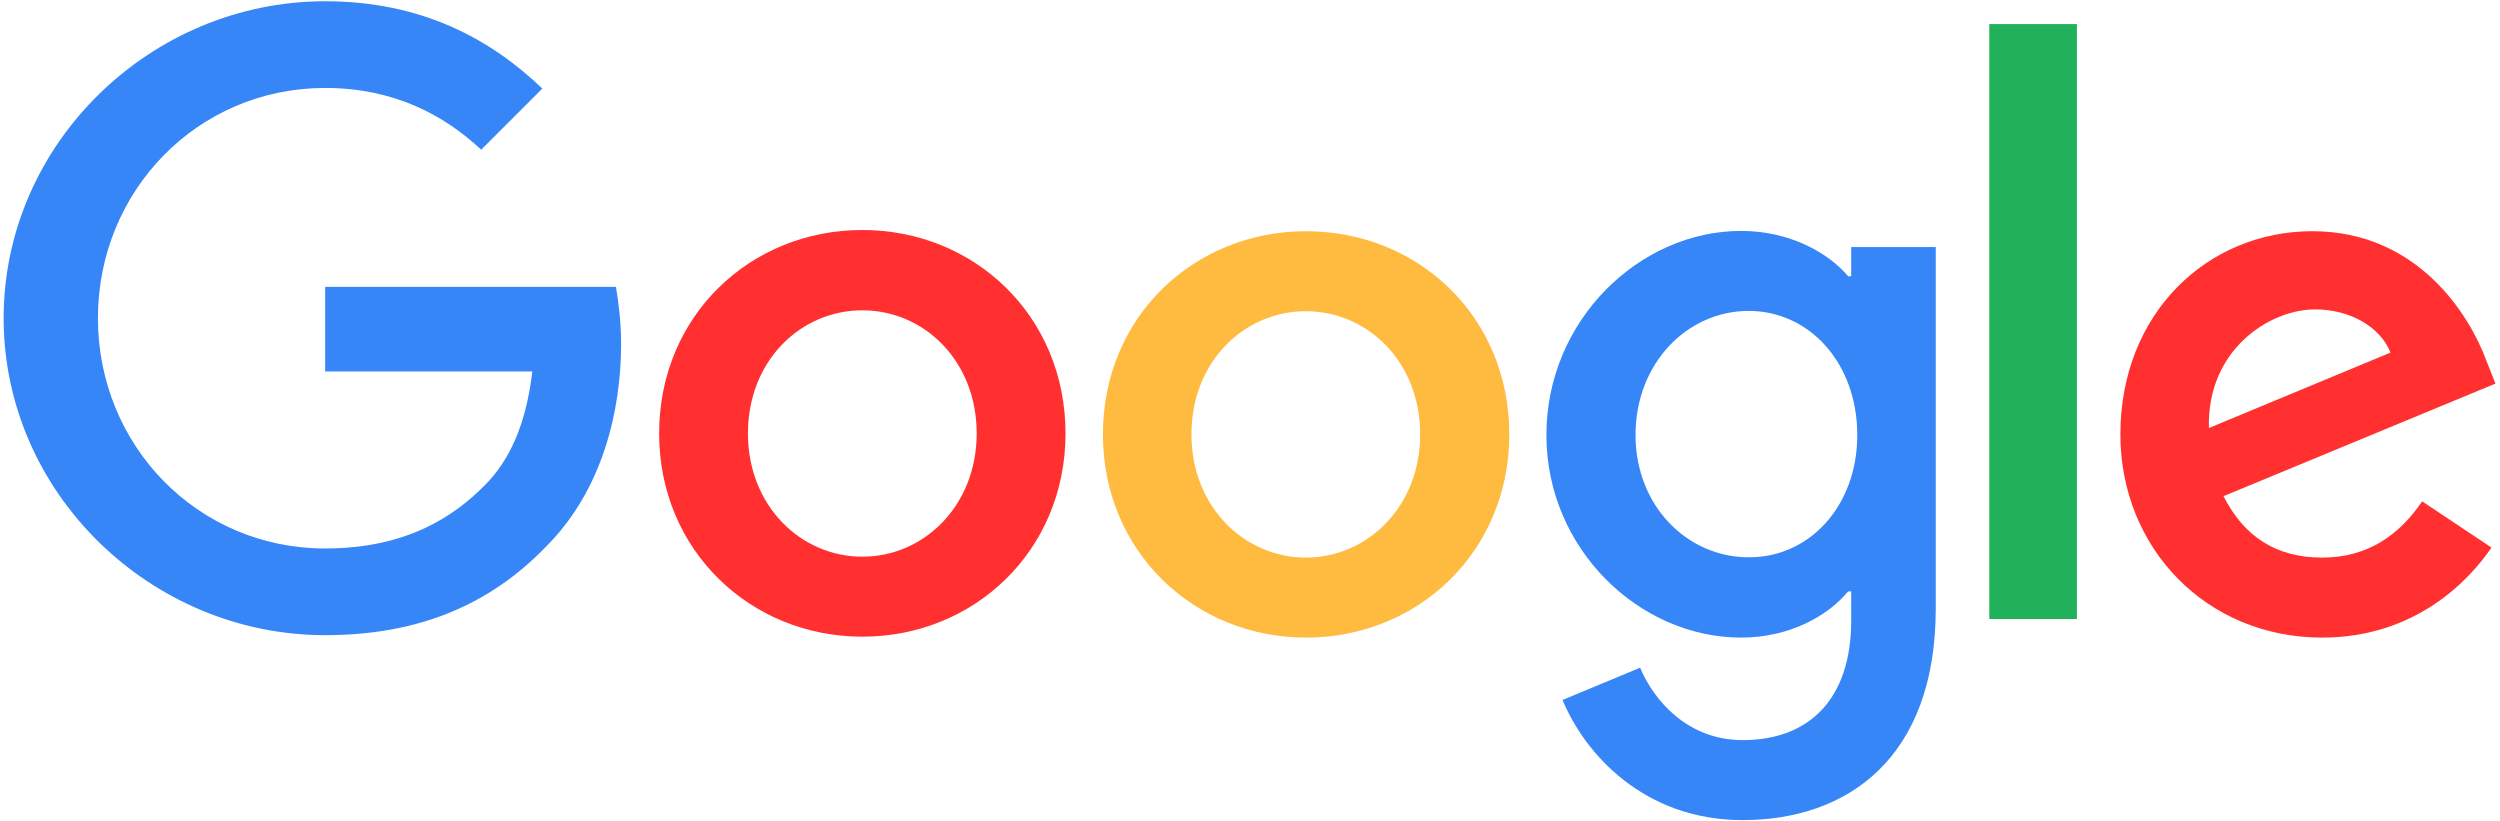
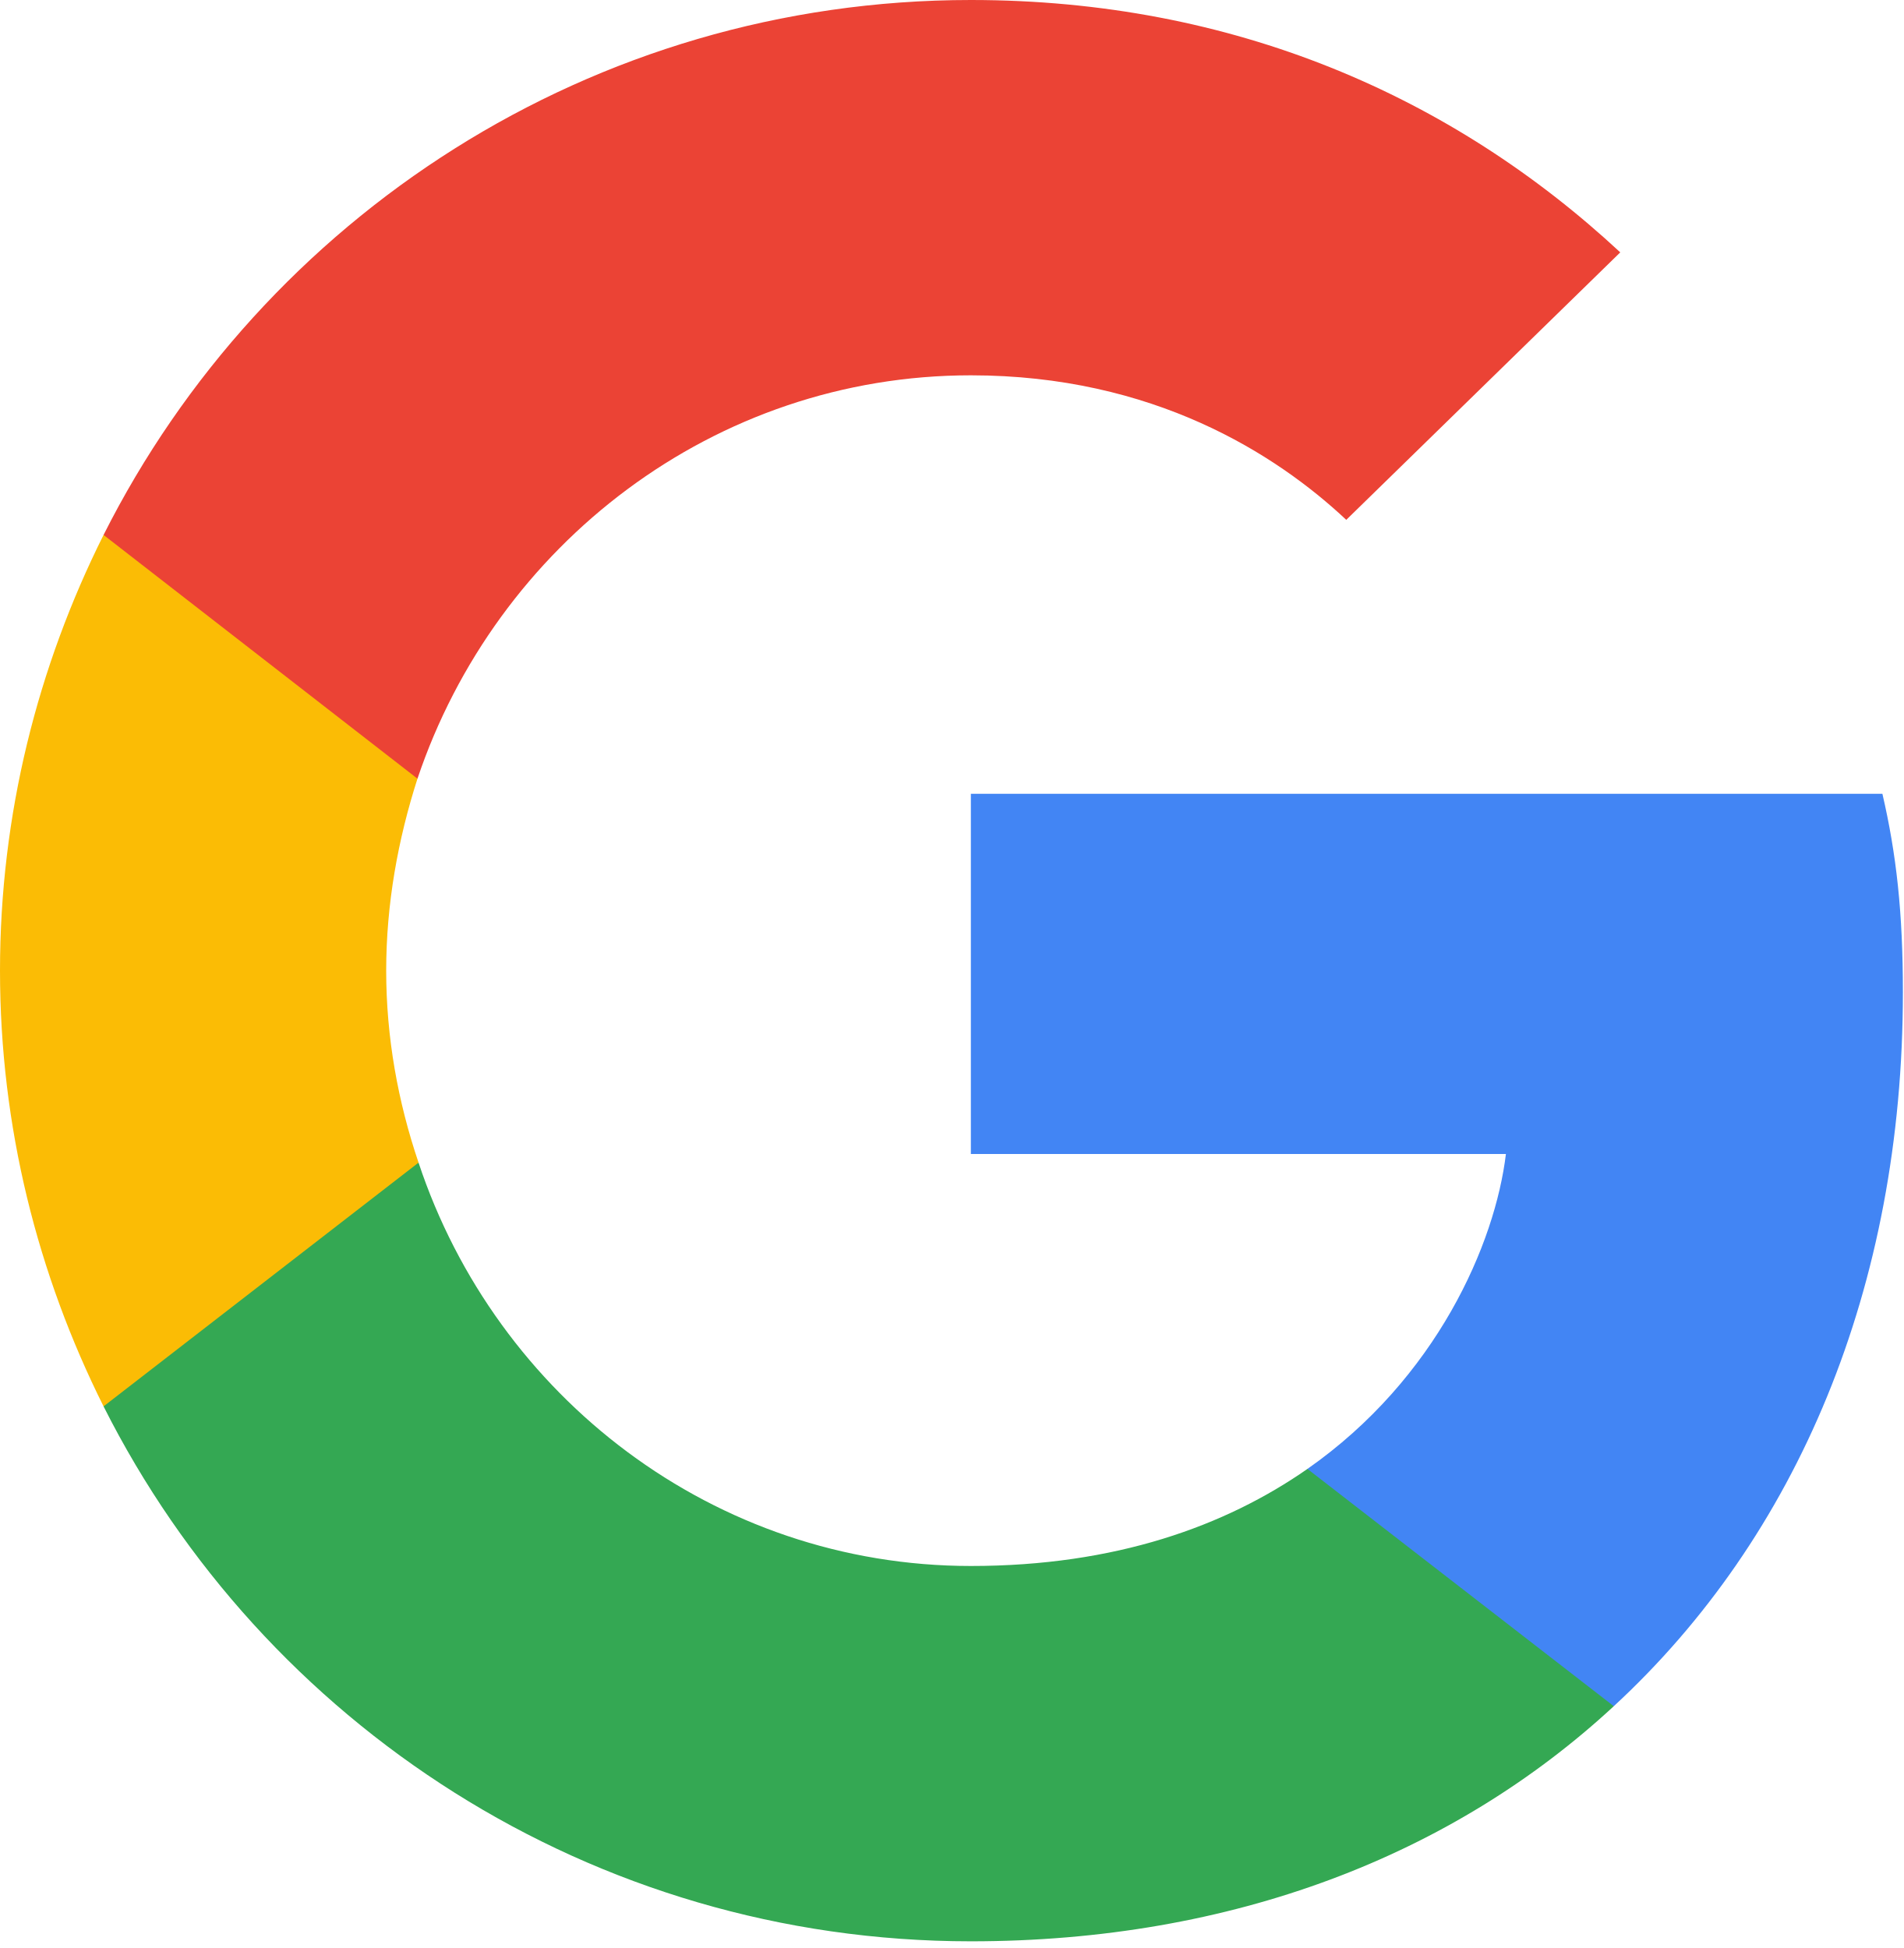
- <svg xmlns="http://www.w3.org/2000/svg" viewBox="0 0 512 168" width="512" height="168">
-   <path fill="#ff302f" d="m496.052 102.672l14.204 9.469c-4.61 6.79-15.636 18.44-34.699 18.44c-23.672 0-41.301-18.315-41.301-41.614c0-24.793 17.816-41.613 39.308-41.613c21.616 0 32.206 17.193 35.633 26.475l1.869 4.735l-55.692 23.049c4.236 8.348 10.84 12.584 20.183 12.584c9.345 0 15.823-4.61 20.495-11.525M452.384 87.66l37.19-15.45c-2.056-5.17-8.16-8.845-15.45-8.845c-9.281 0-22.176 8.223-21.74 24.295" />
-   <path fill="#20b15a" d="M407.407 4.931h17.94v121.85h-17.94z" />
-   <path fill="#3686f7" d="M379.125 50.593h17.318V124.6c0 30.711-18.128 43.357-39.558 43.357c-20.183 0-32.33-13.58-36.878-24.606l15.885-6.604c2.865 6.79 9.78 14.827 20.993 14.827c13.767 0 22.24-8.535 22.24-24.482v-5.98h-.623c-4.112 4.983-11.961 9.468-21.928 9.468c-20.807 0-39.87-18.128-39.87-41.488c0-23.486 19.063-41.8 39.87-41.8c9.905 0 17.816 4.423 21.928 9.282h.623zm1.245 38.499c0-14.702-9.78-25.417-22.239-25.417c-12.584 0-23.174 10.715-23.174 25.417c0 14.514 10.59 25.042 23.174 25.042c12.46.063 22.24-10.528 22.24-25.042" />
-   <path fill="#ff302f" d="M218.216 88.78c0 23.984-18.688 41.613-41.613 41.613c-22.924 0-41.613-17.691-41.613-41.613c0-24.108 18.689-41.675 41.613-41.675c22.925 0 41.613 17.567 41.613 41.675m-18.19 0c0-14.95-10.84-25.23-23.423-25.23S153.18 73.83 153.18 88.78c0 14.826 10.84 25.23 23.423 25.23c12.584 0 23.423-10.404 23.423-25.23" />
-   <path fill="#ffba40" d="M309.105 88.967c0 23.984-18.689 41.613-41.613 41.613c-22.925 0-41.613-17.63-41.613-41.613c0-24.108 18.688-41.613 41.613-41.613c22.924 0 41.613 17.443 41.613 41.613m-18.253 0c0-14.95-10.839-25.23-23.423-25.23s-23.423 10.28-23.423 25.23c0 14.826 10.84 25.23 23.423 25.23c12.646 0 23.423-10.466 23.423-25.23" />
-   <path fill="#3686f7" d="M66.59 112.328c-26.102 0-46.534-21.056-46.534-47.158c0-26.101 20.432-47.157 46.534-47.157c14.079 0 24.357 5.544 31.957 12.646l12.522-12.521C100.479 7.984 86.338.258 66.59.258C30.833.259.744 29.414.744 65.17s30.089 64.912 65.846 64.912c19.312 0 33.889-6.354 45.289-18.19c11.711-11.712 15.324-28.158 15.324-41.489c0-4.174-.498-8.472-1.059-11.649H66.59v17.318h42.423c-1.246 10.84-4.672 18.253-9.718 23.298c-6.105 6.168-15.76 12.958-32.705 12.958" />
+ <svg xmlns="http://www.w3.org/2000/svg" viewBox="0 0 256 262" width="256" height="262">
+   <path fill="#4285f4" d="M255.878 133.451c0-10.734-.871-18.567-2.756-26.69H130.55v48.448h71.947c-1.45 12.04-9.283 30.172-26.69 42.356l-.244 1.622l38.755 30.023l2.685.268c24.659-22.774 38.875-56.282 38.875-96.027" />
+   <path fill="#34a853" d="M130.55 261.1c35.248 0 64.839-11.605 86.453-31.622l-41.196-31.913c-11.024 7.688-25.82 13.055-45.257 13.055c-34.523 0-63.824-22.773-74.269-54.25l-1.531.13l-40.298 31.187l-.527 1.465C35.393 231.798 79.49 261.1 130.55 261.1" />
+   <path fill="#fbbc05" d="M56.281 156.37c-2.756-8.123-4.351-16.827-4.351-25.82c0-8.994 1.595-17.697 4.206-25.82l-.073-1.73L15.26 71.312l-1.335.635C5.077 89.644 0 109.517 0 130.55s5.077 40.905 13.925 58.602z" />
+   <path fill="#eb4335" d="M130.55 50.479c24.514 0 41.05 10.589 50.479 19.438l36.844-35.974C195.245 12.91 165.798 0 130.55 0C79.49 0 35.393 29.301 13.925 71.947l42.211 32.783c10.59-31.477 39.891-54.251 74.414-54.251" />
</svg>
